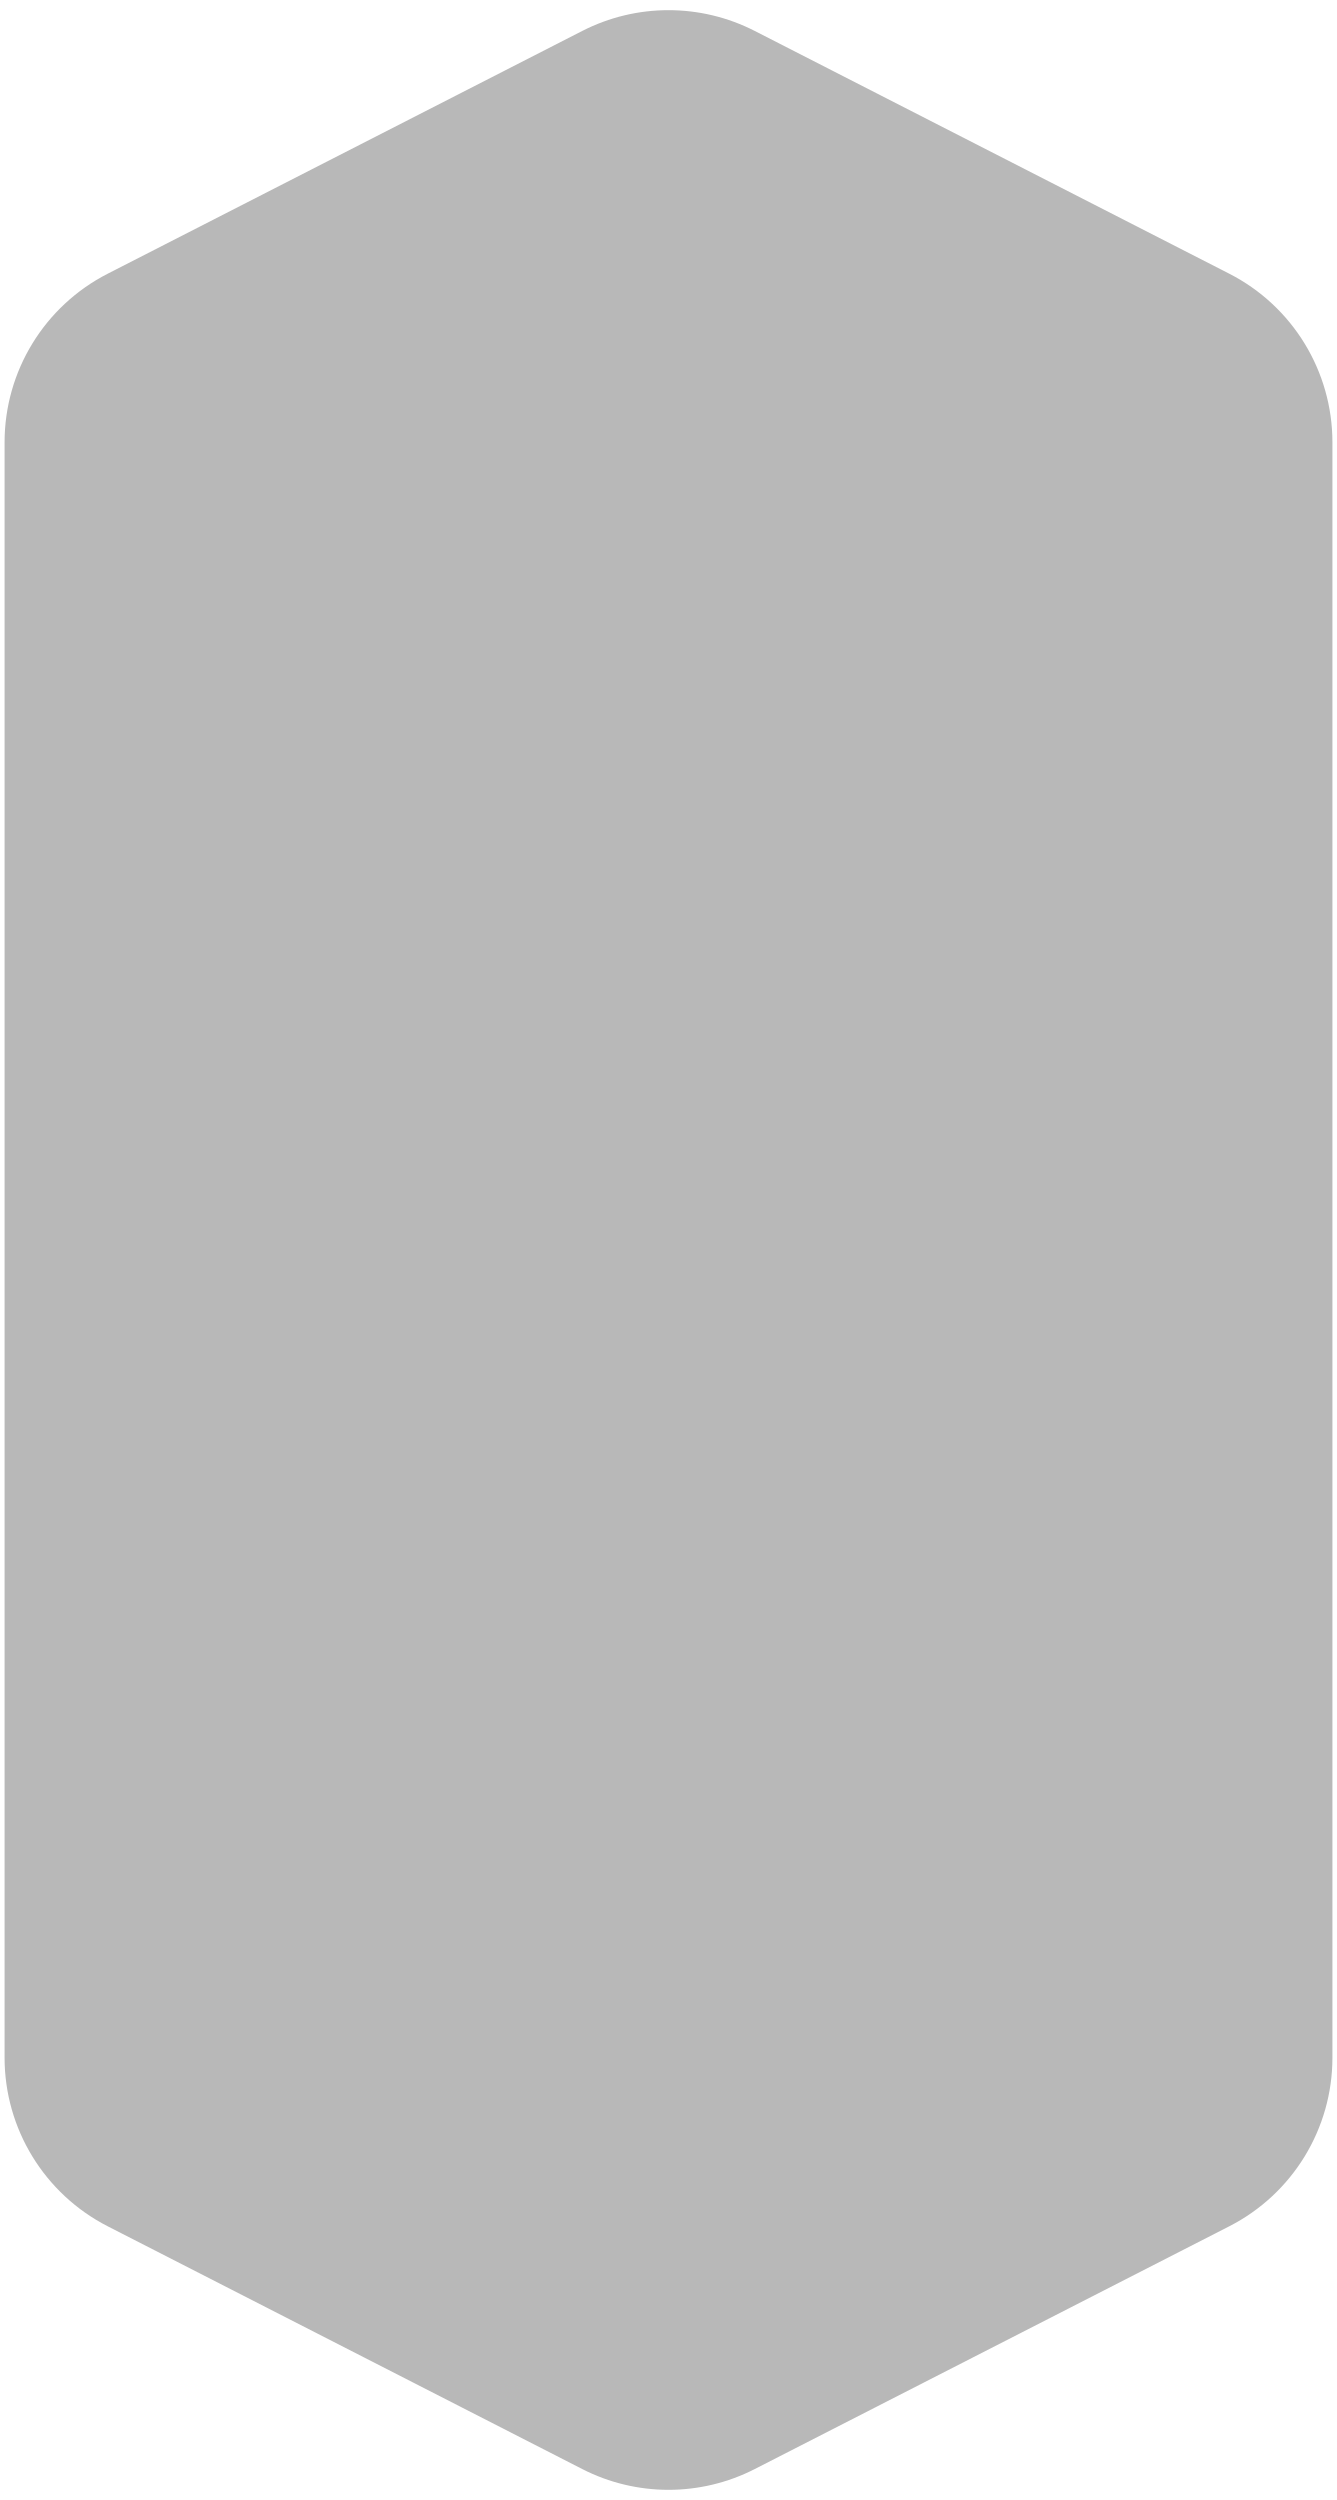
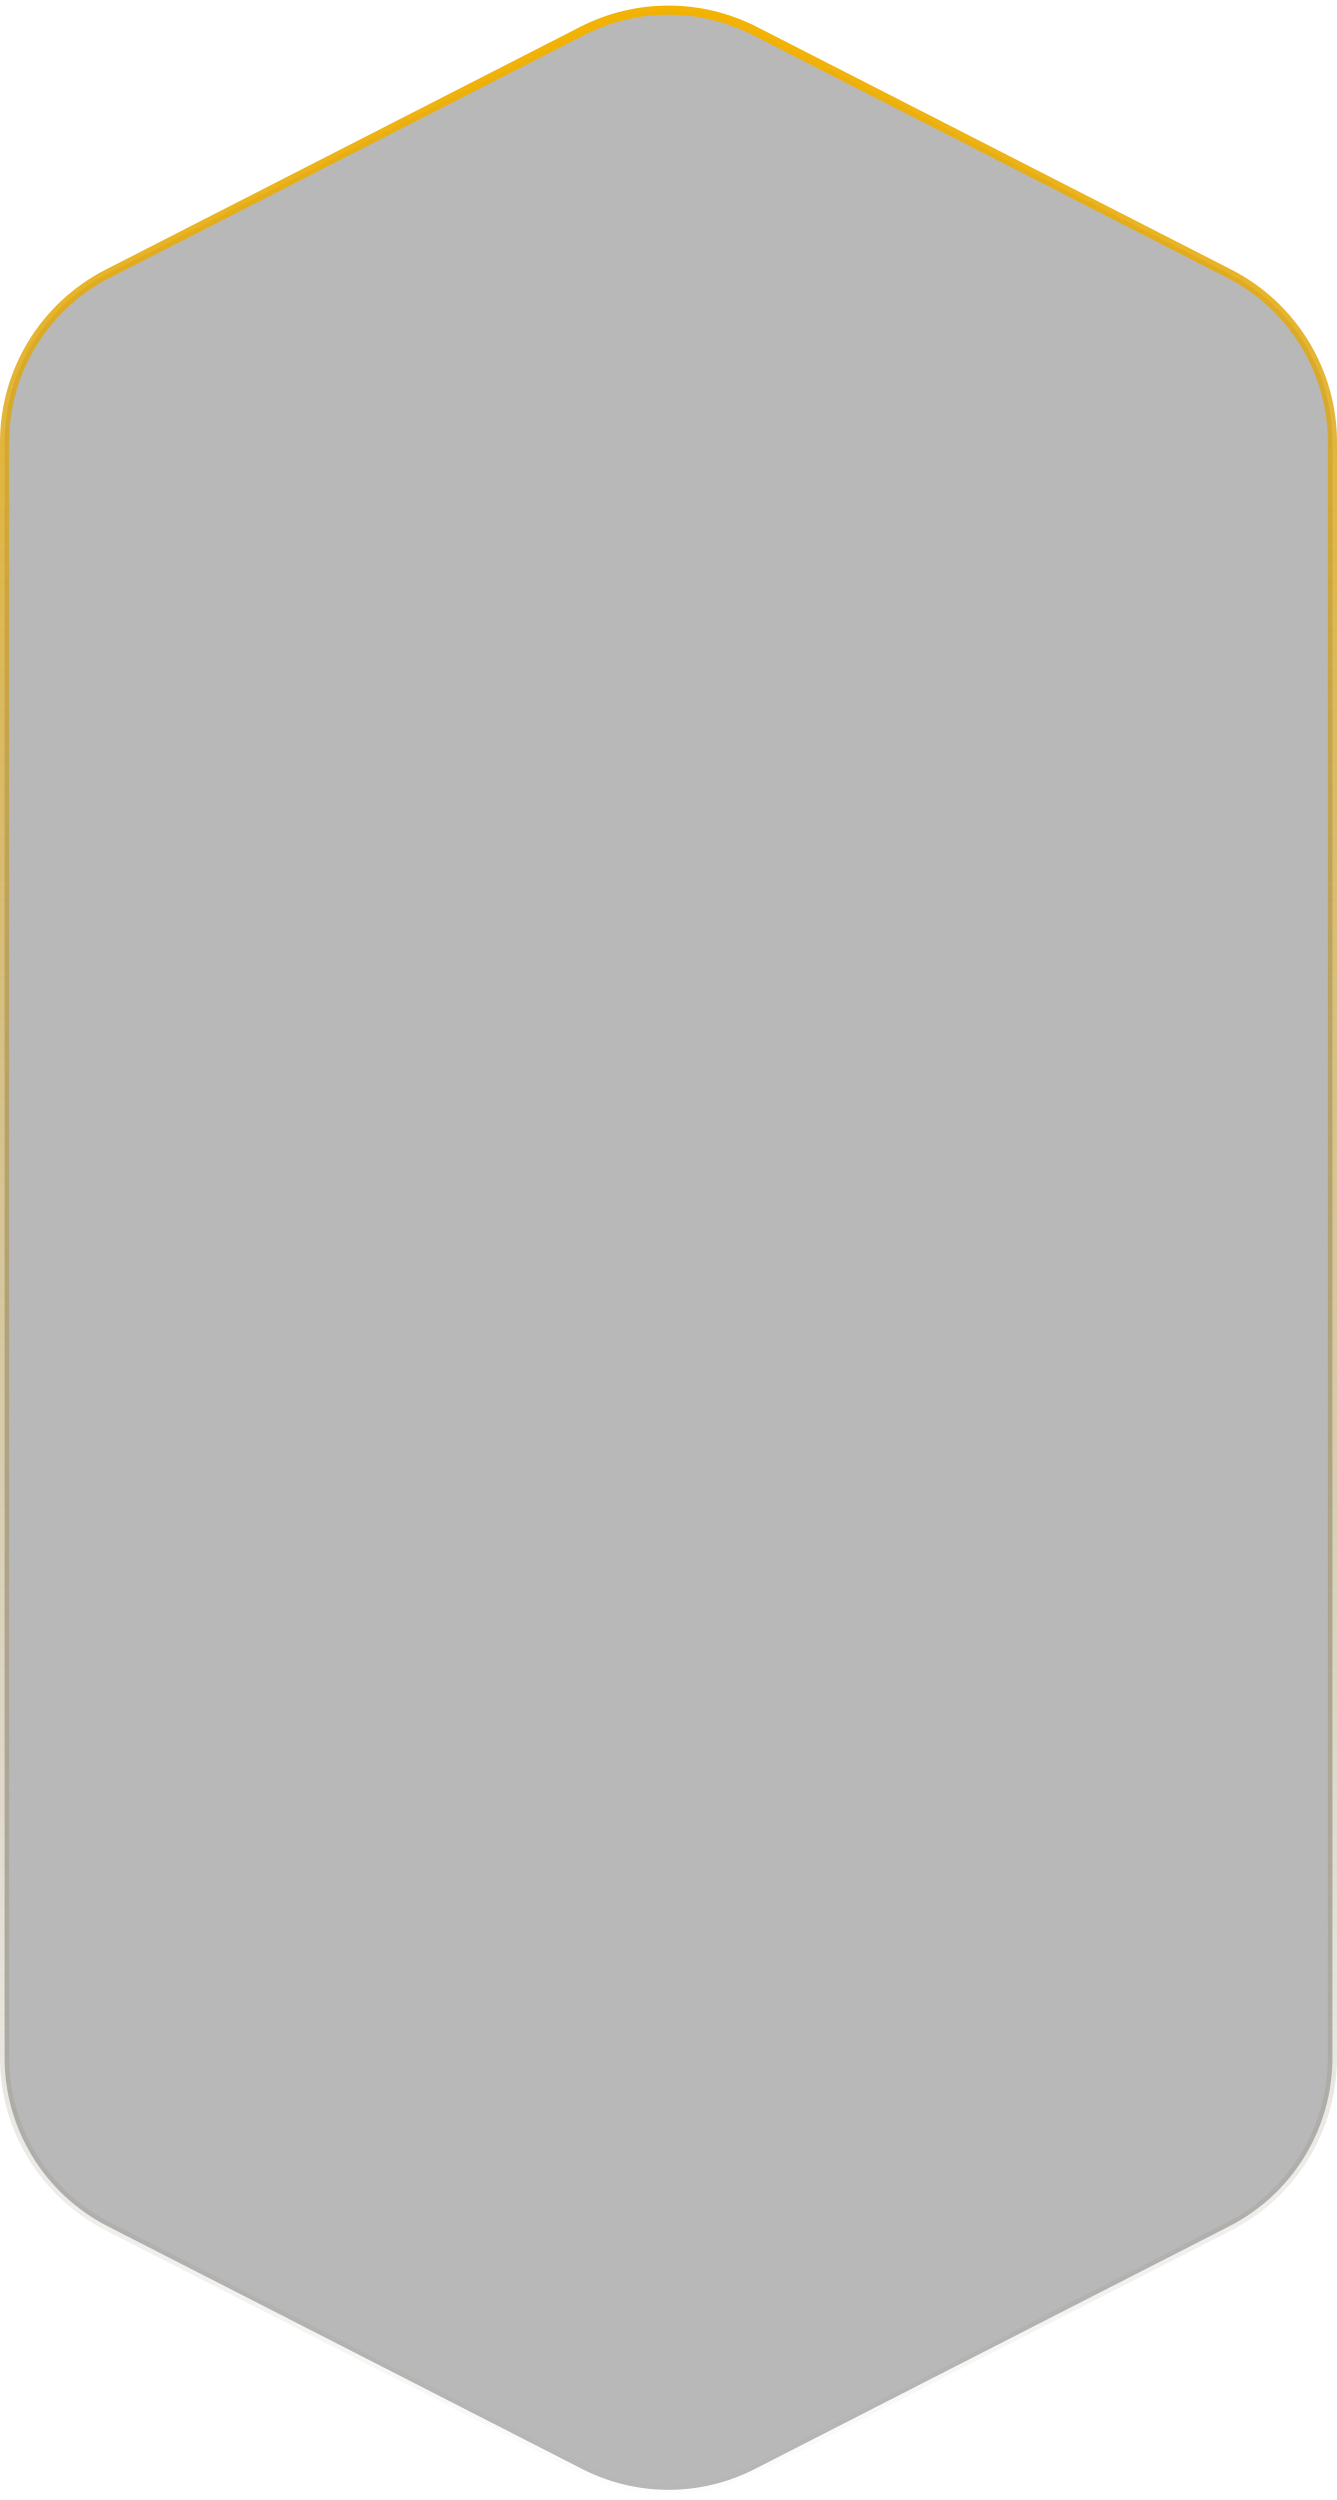
<svg xmlns="http://www.w3.org/2000/svg" viewBox="0 0 146 273" fill="none">
-   <path d="M63.581 3.38C69.496 0.354 76.504 0.354 82.419 3.38L134.238 29.889C141.15 33.426 145.5 40.536 145.5 48.301L145.5 224.699C145.5 232.464 141.151 239.574 134.238 243.111L82.419 269.62C76.504 272.646 69.496 272.646 63.581 269.62L11.762 243.111C4.85 239.574 0.5 232.464 0.5 224.699L0.5 48.301C0.5 40.536 4.849 33.426 11.762 29.889L63.581 3.38Z" fill="black" fill-opacity="0.28" stroke="#paint0_linear_promotion" />
+   <path d="M63.581 3.38C69.496 0.354 76.504 0.354 82.419 3.38L134.238 29.889C141.15 33.426 145.5 40.536 145.5 48.301L145.5 224.699C145.5 232.464 141.151 239.574 134.238 243.111L82.419 269.62C76.504 272.646 69.496 272.646 63.581 269.62L11.762 243.111C4.85 239.574 0.5 232.464 0.5 224.699L0.5 48.301C0.5 40.536 4.849 33.426 11.762 29.889L63.581 3.38Z" fill="black" fill-opacity="0.28" stroke="url(#paint0_linear_promotion)" />
  <defs>
    <linearGradient id="paint0_linear_promotion" x1="73" y1="-2" x2="73" y2="275" gradientUnits="userSpaceOnUse">
      <stop stop-color="#F5B300" />
      <stop offset="1" stop-color="#666666" stop-opacity="0" />
    </linearGradient>
  </defs>
</svg>
